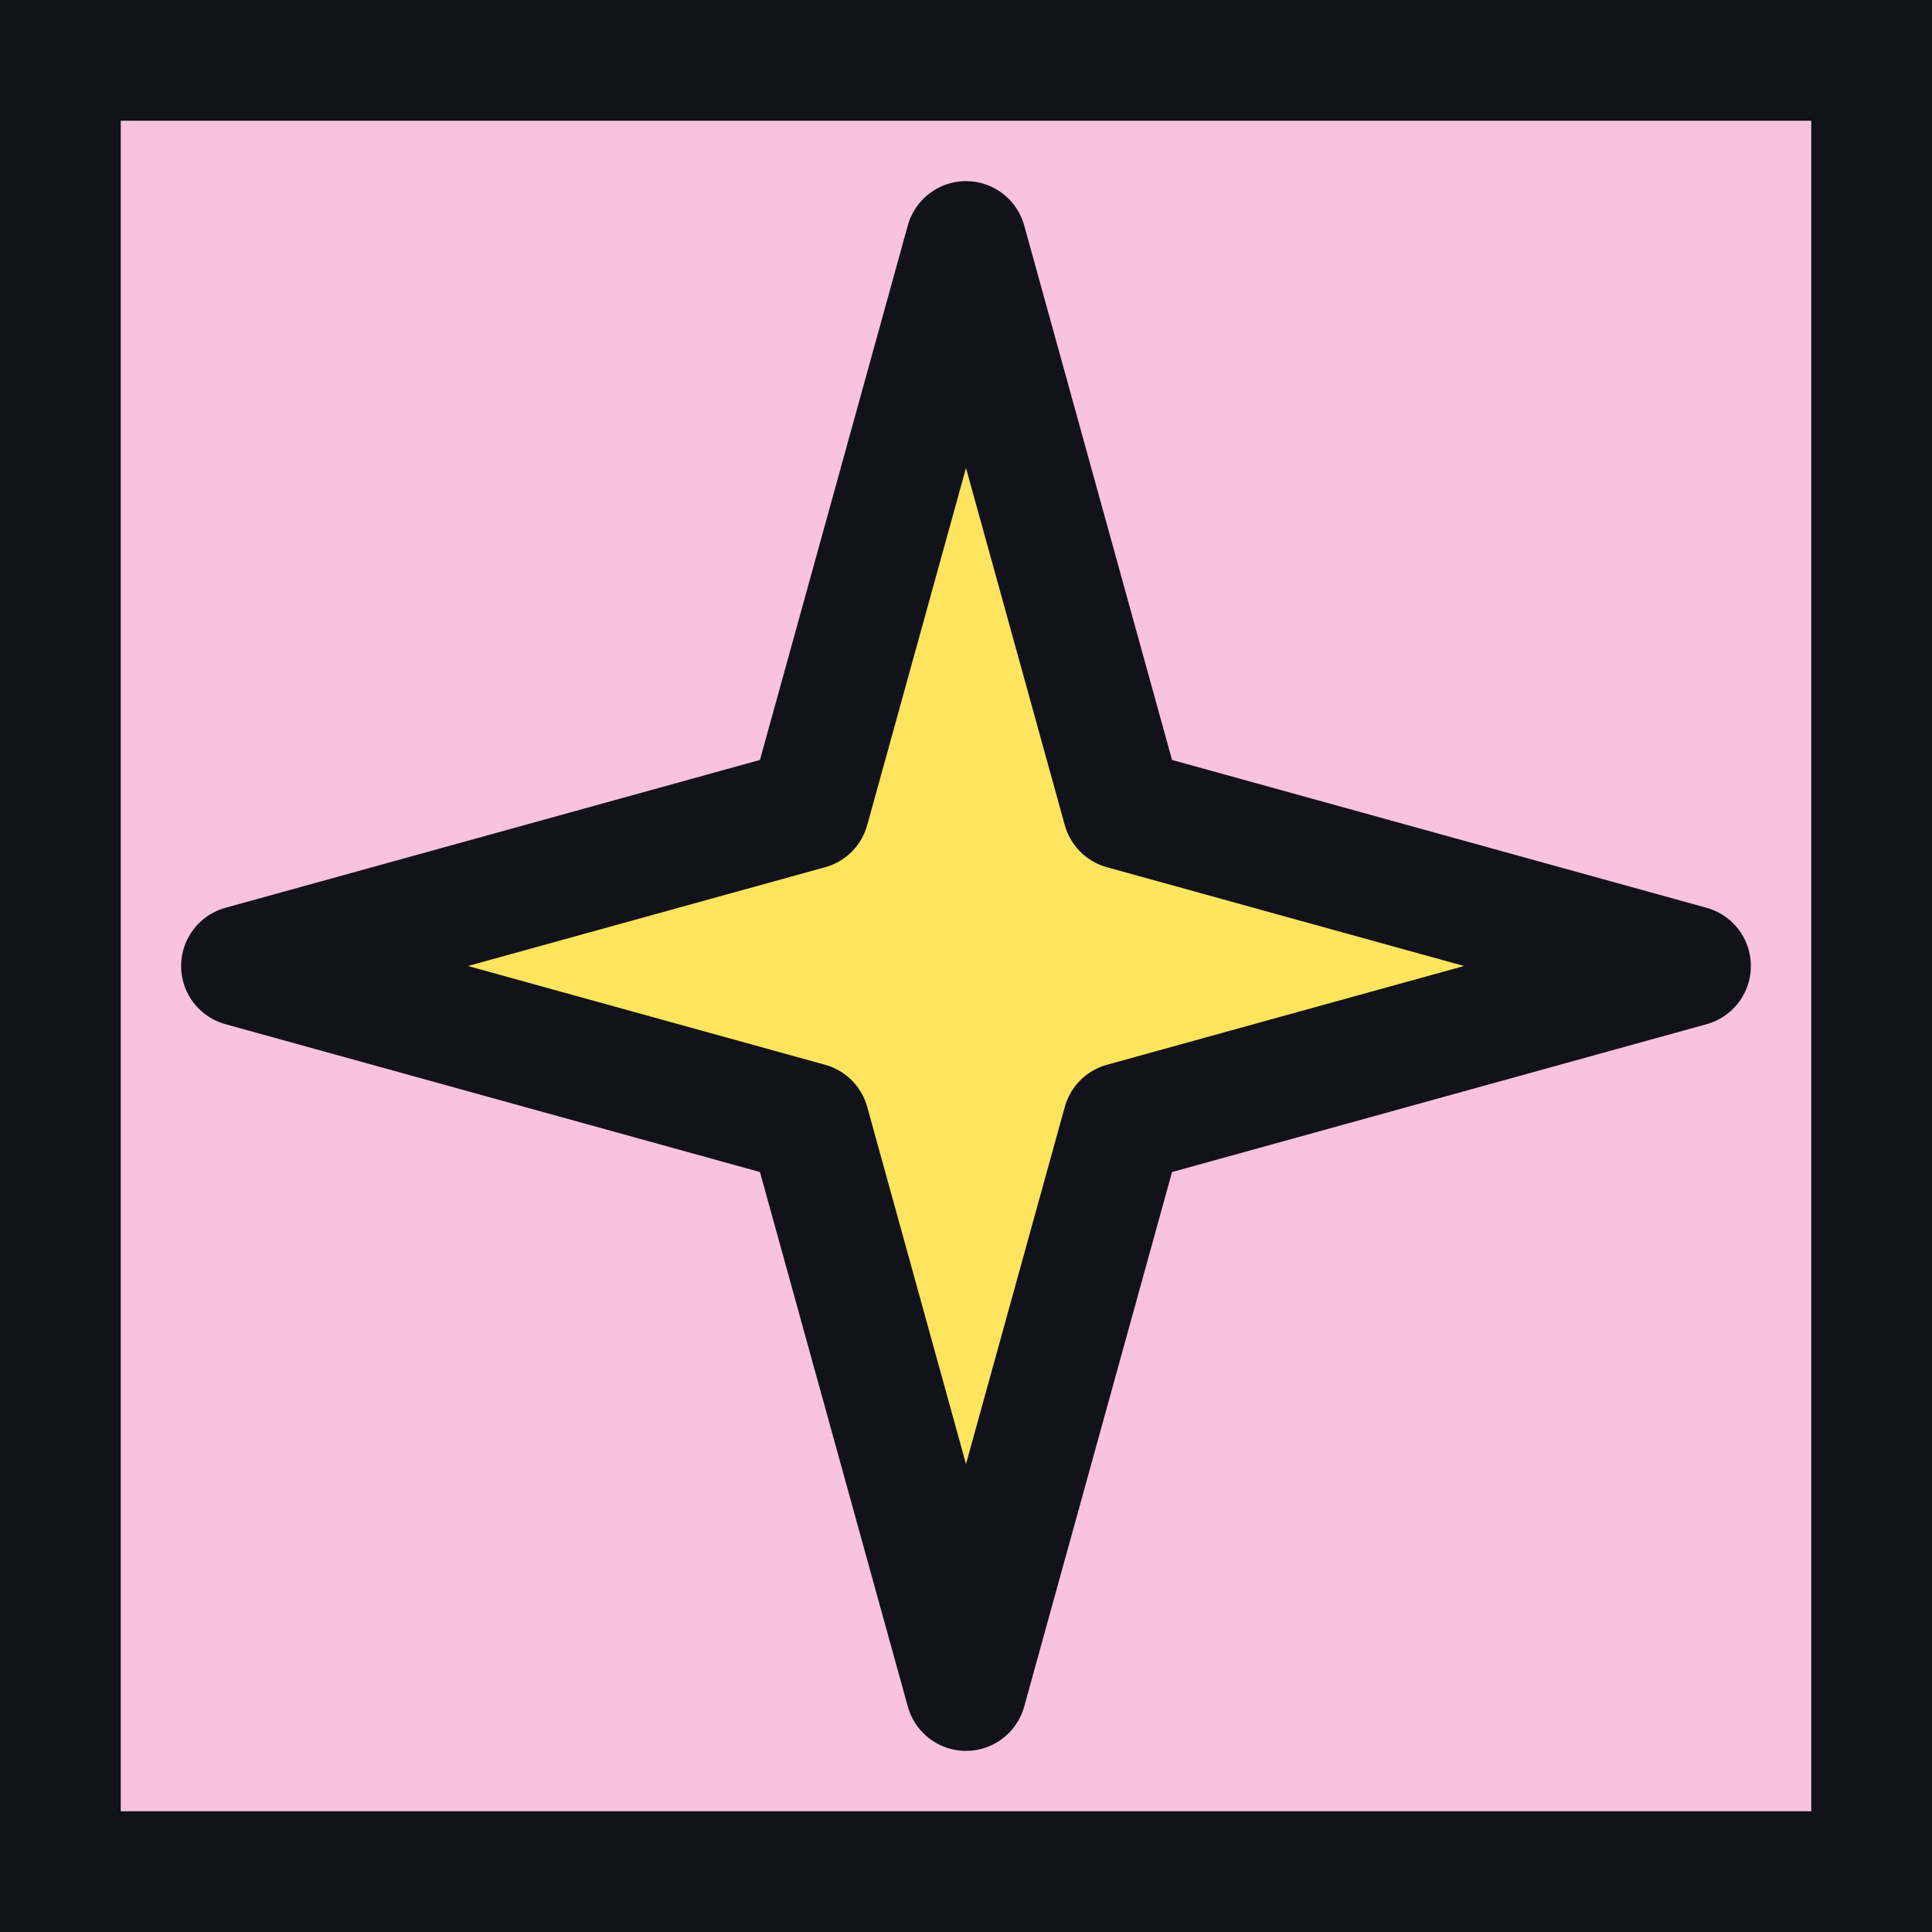
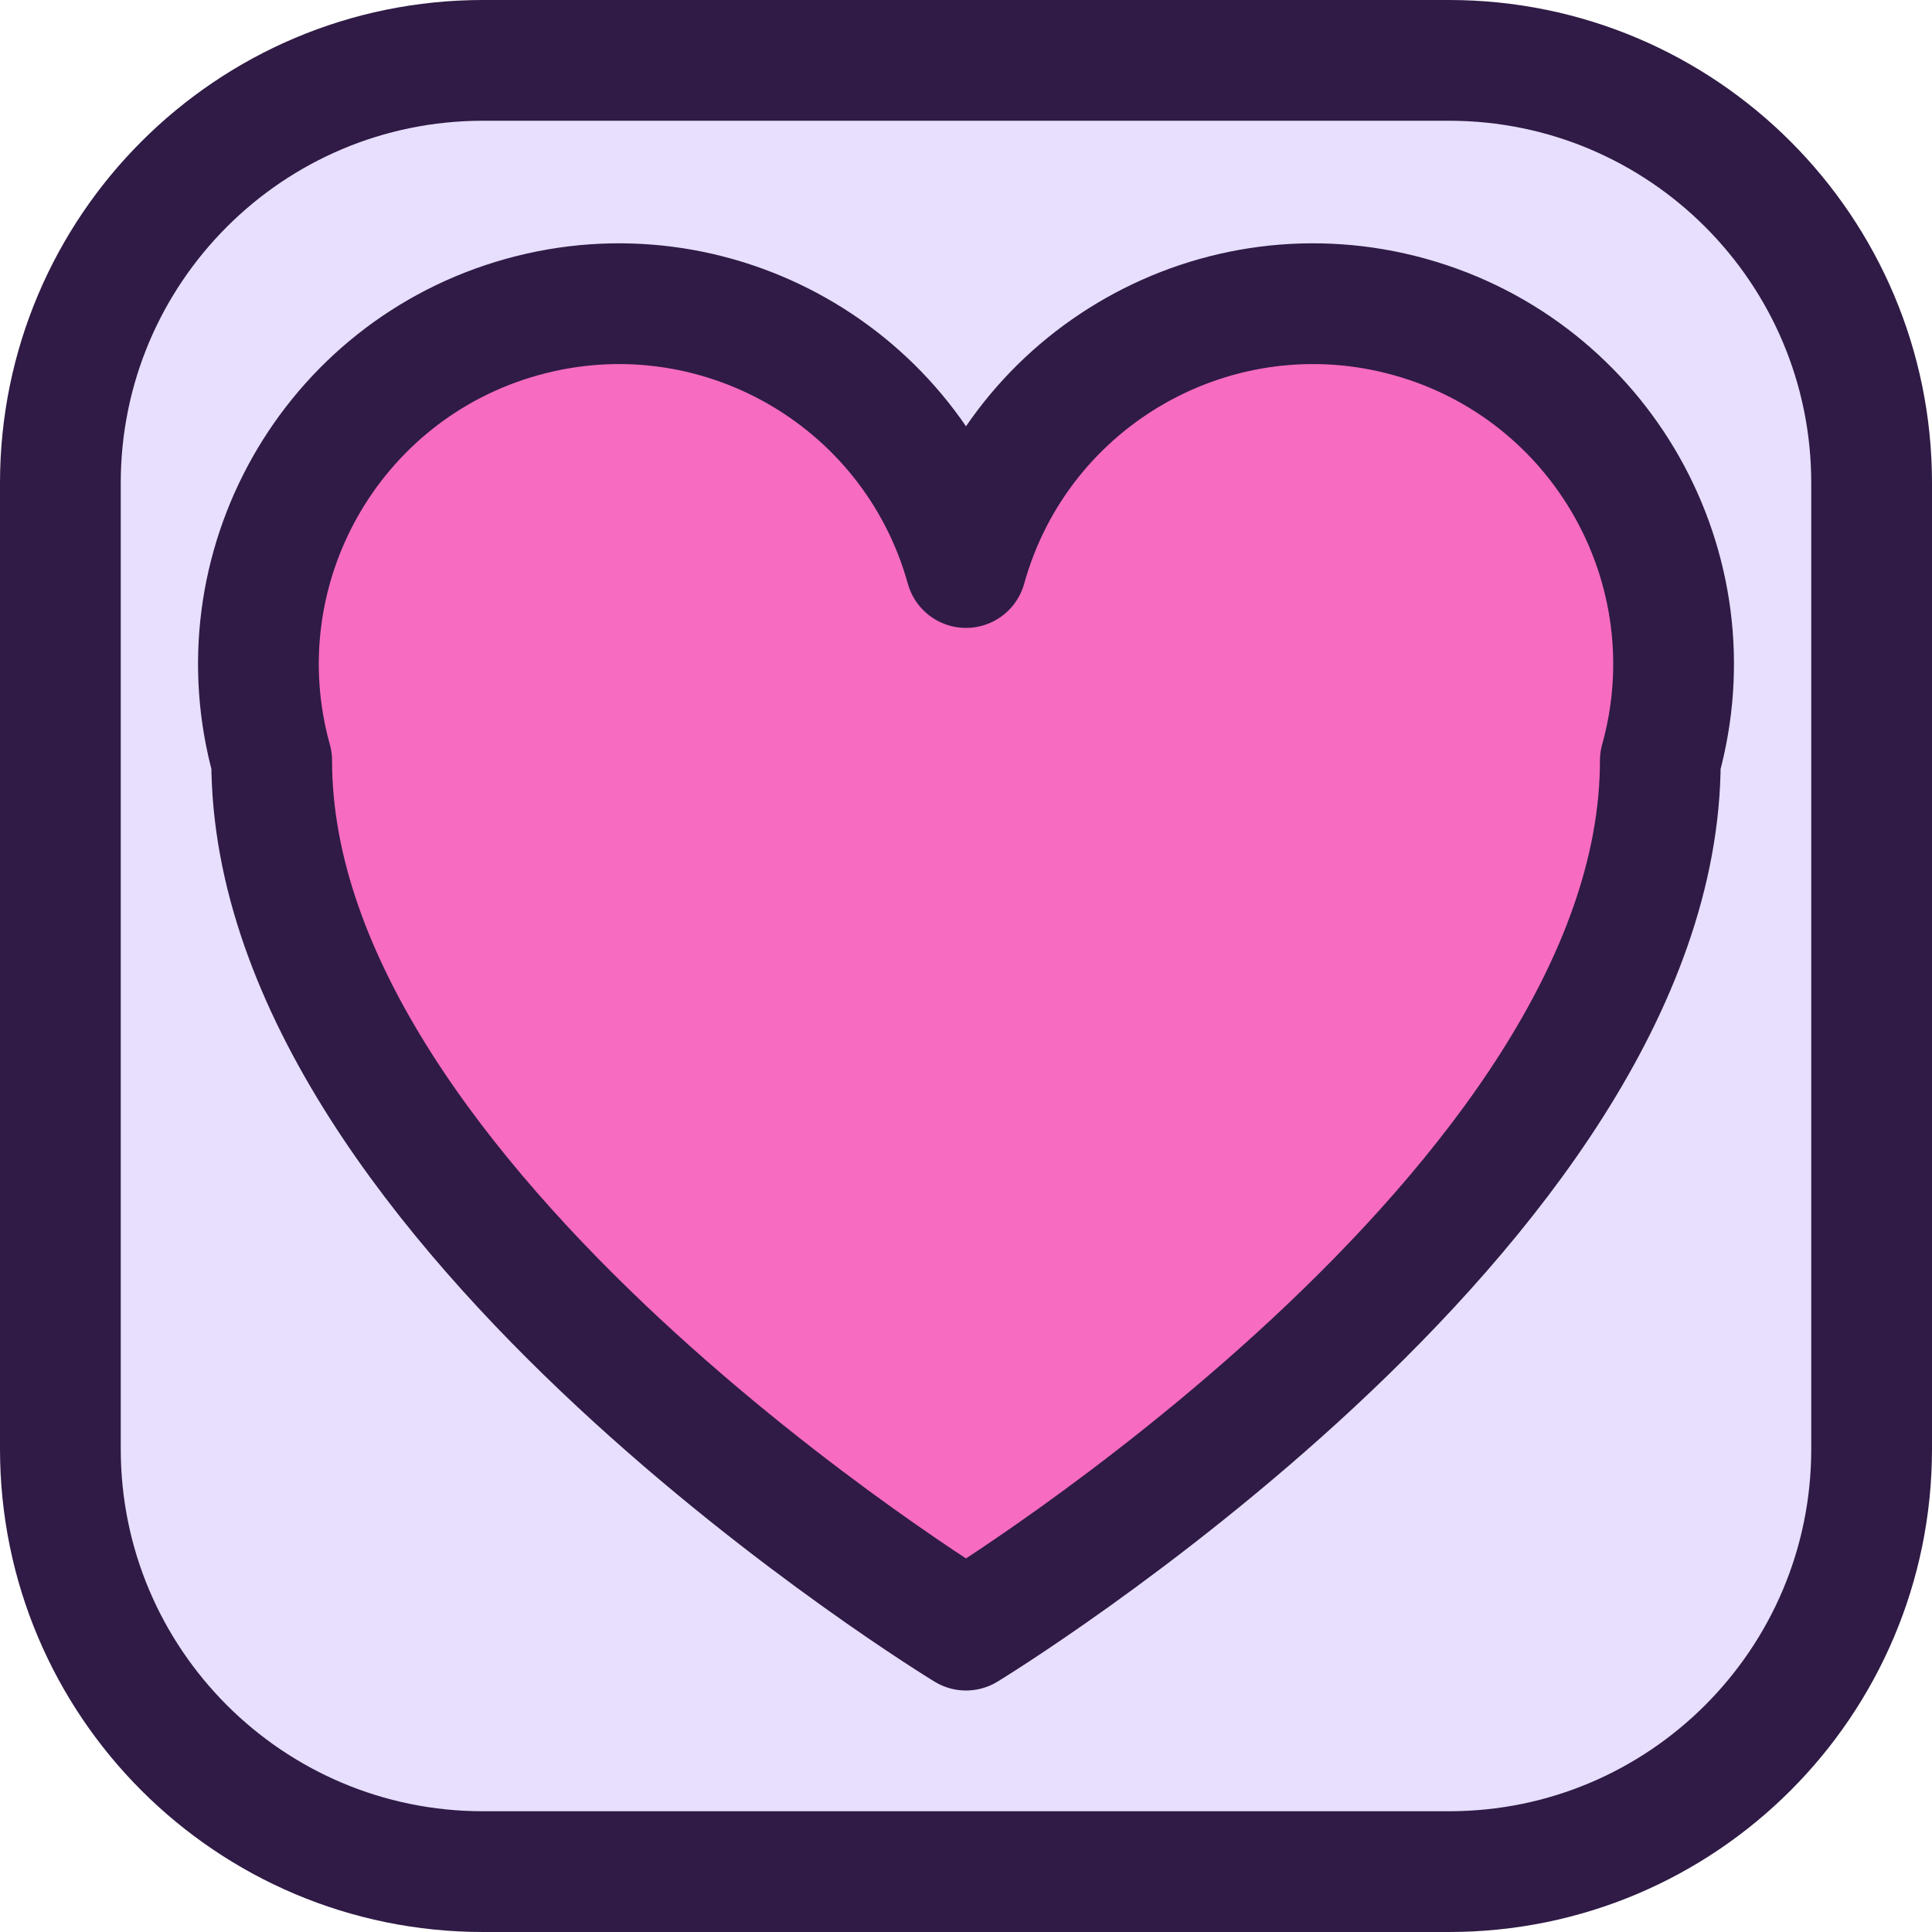
<svg xmlns="http://www.w3.org/2000/svg" viewBox="0 0 32 32">
-   <rect x="1" y="1" width="30" height="30" fill="#F9C2DE" stroke="#12121A" stroke-width="2" />
-   <path d="M16 4 18.6 13.4 28 16 18.6 18.6 16 28 13.4 18.6 4 16 13.4 13.4Z" fill="#FFE45E" stroke="#12121A" stroke-width="2" stroke-linejoin="round" />
+   <rect x="1" y="1" width="30" height="30" rx="7" fill="#E7DFFD" stroke="#2F1B45" stroke-width="2" />
+   <path d="M16 27S4.5 20 4.5 12.6A5.9 5.9 0 0 1 16 9.4a5.9 5.9 0 0 1 11.5 3.2C27.5 20 16 27 16 27z" fill="#F76BC0" stroke="#2F1B45" stroke-width="2" stroke-linejoin="round" />
</svg>
